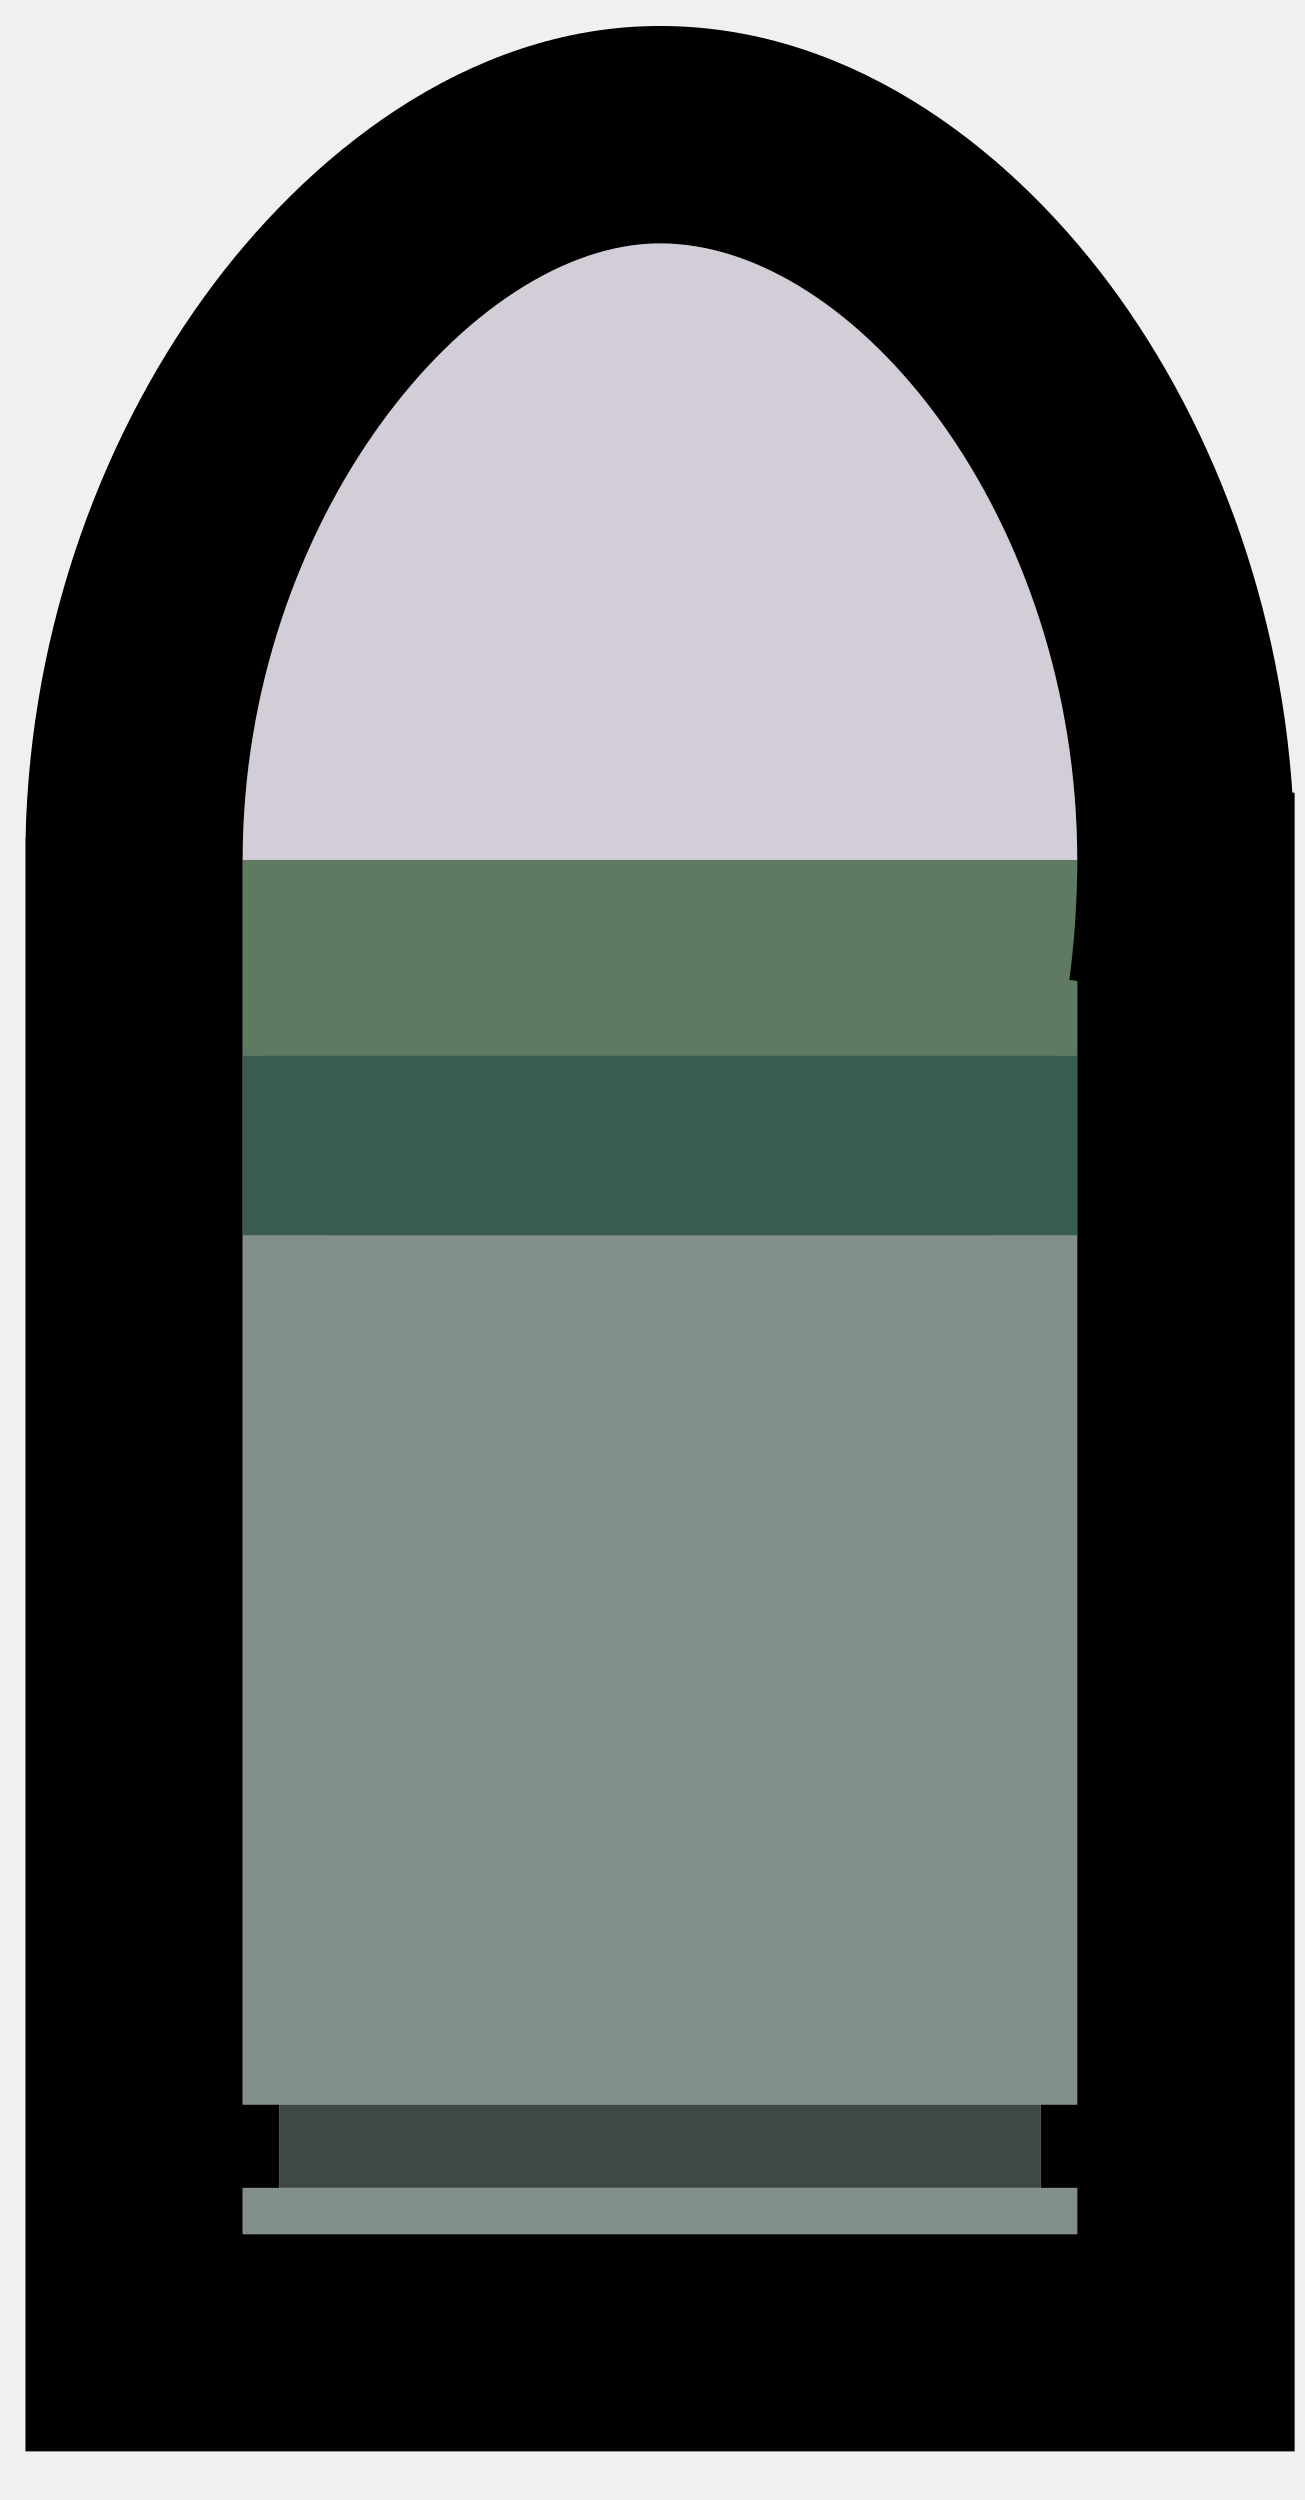
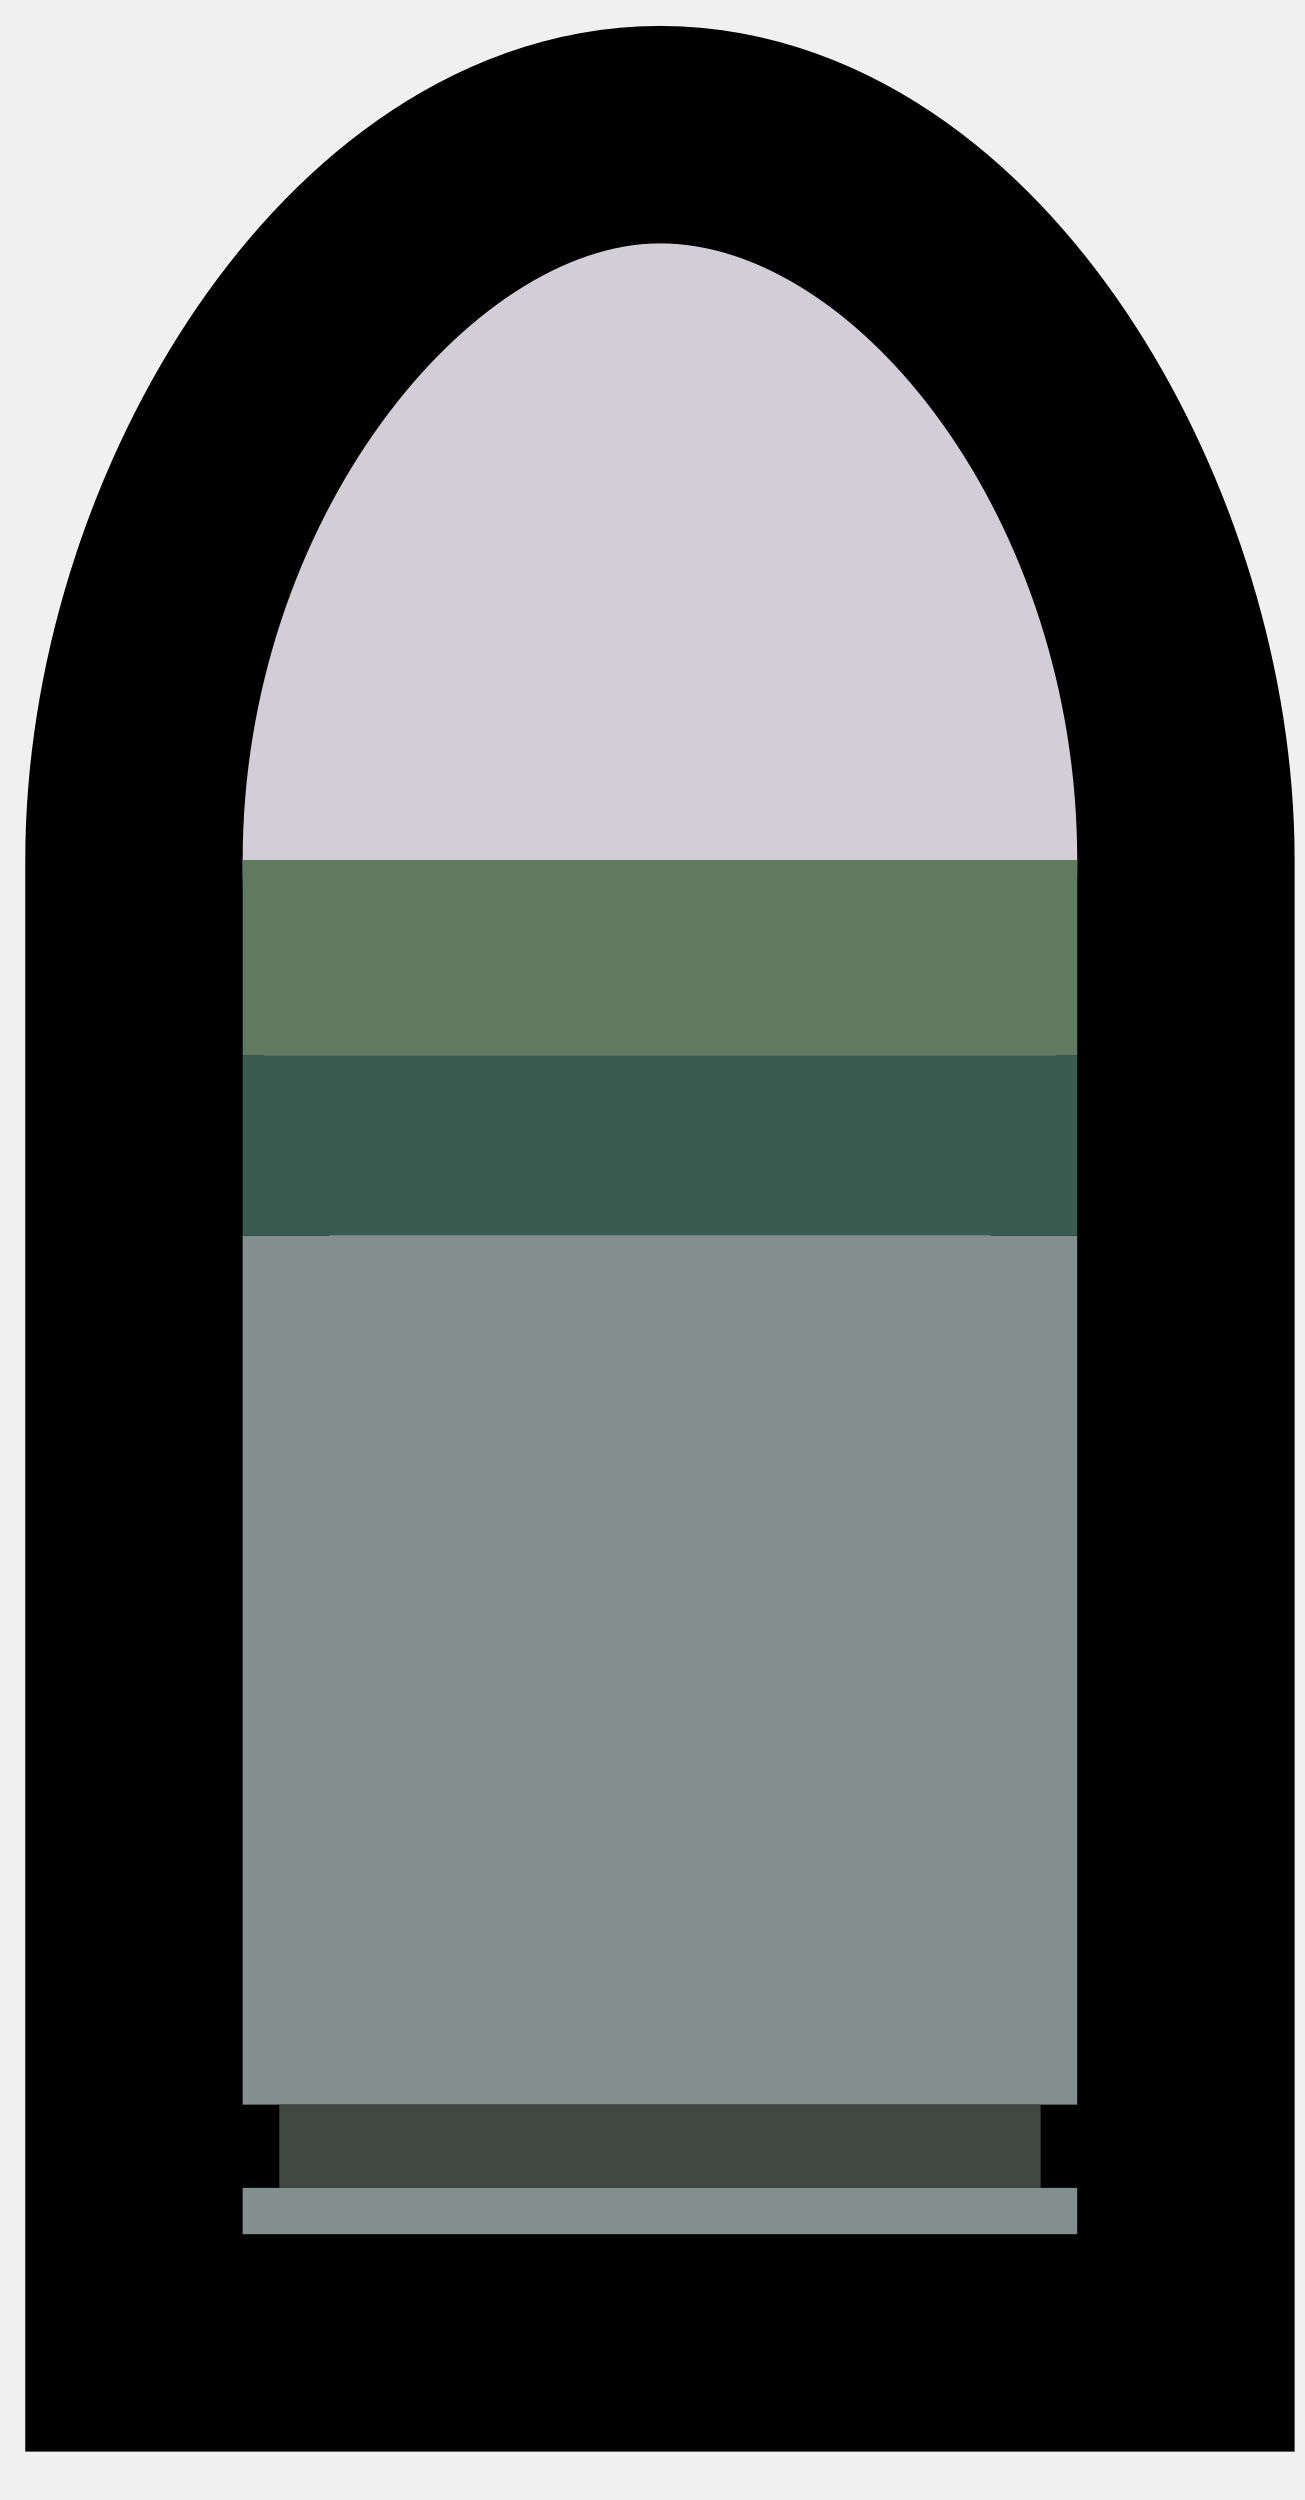
- <svg xmlns="http://www.w3.org/2000/svg" width="24" height="46" viewBox="0 0 24 46" fill="none">
-   <path d="M12.143 4.478C15.769 4.478 19.821 9.557 19.821 15.823C19.821 22.089 16.383 27.169 12.143 27.169C7.902 27.169 4.465 22.089 4.465 15.823C4.465 9.557 8.674 4.478 12.143 4.478Z" fill="#D3CDD7" />
-   <rect x="4.465" y="38.725" width="15.989" height="15.356" transform="rotate(-90 4.46484 38.7246)" fill="#838F8D" />
-   <rect x="4.465" y="22.735" width="3.32" height="15.356" transform="rotate(-90 4.46484 22.7354)" fill="#3A5B50" />
-   <rect x="4.465" y="19.416" width="3.593" height="15.356" transform="rotate(-90 4.46484 19.4156)" fill="#607A61" />
-   <rect x="4.465" y="41.109" width="0.852" height="15.356" transform="rotate(-90 4.46484 41.1091)" fill="#838F8D" />
-   <rect x="5.139" y="40.257" width="1.533" height="14.008" transform="rotate(-90 5.13867 40.257)" fill="#3F4843" />
-   <mask id="path-7-outside-1" maskUnits="userSpaceOnUse" x="0.465" y="0.109" width="24" height="45" fill="black">
-     <rect fill="white" x="0.465" y="0.109" width="24" height="45" />
-     <path fill-rule="evenodd" clip-rule="evenodd" d="M4.465 22.735L4.465 38.725L5.139 38.725L5.139 40.257L4.465 40.257L4.465 41.109L19.821 41.109L19.821 40.257L19.147 40.257L19.147 38.725L19.821 38.725L19.821 22.735L18.232 22.735L18.232 22.735L19.821 22.735L19.821 19.416L19.428 19.416L19.428 19.416L19.821 19.416L19.821 18.05L19.676 18.029C19.771 17.316 19.821 16.578 19.821 15.823C19.821 9.557 15.769 4.478 12.143 4.478C8.674 4.478 4.465 9.557 4.465 15.823L4.465 15.824L4.465 19.416L4.858 19.416L4.858 19.416L4.465 19.416L4.465 22.735L6.054 22.735L6.054 22.735L4.465 22.735Z" />
-   </mask>
-   <path d="M4.465 38.725L0.465 38.725L0.465 42.725L4.465 42.725L4.465 38.725ZM4.465 22.735L4.465 18.735L0.465 18.735L0.465 22.735L4.465 22.735ZM5.139 38.725L9.139 38.725L9.139 34.725L5.139 34.725L5.139 38.725ZM5.139 40.257L5.139 44.257L9.139 44.257L9.139 40.257L5.139 40.257ZM4.465 40.257L4.465 36.257L0.465 36.257L0.465 40.257L4.465 40.257ZM4.465 41.109L0.465 41.109L0.465 45.109L4.465 45.109L4.465 41.109ZM19.821 41.109L19.821 45.109L23.821 45.109L23.821 41.109L19.821 41.109ZM19.821 40.257L23.821 40.257L23.821 36.257L19.821 36.257L19.821 40.257ZM19.147 40.257L15.147 40.257L15.147 44.257L19.147 44.257L19.147 40.257ZM19.147 38.725L19.147 34.725L15.147 34.725L15.147 38.725L19.147 38.725ZM19.821 38.725L19.821 42.725L23.821 42.725L23.821 38.725L19.821 38.725ZM19.821 22.735L23.821 22.735L23.821 18.735L19.821 18.735L19.821 22.735ZM18.232 22.735L14.68 20.895L11.654 26.735L18.232 26.735L18.232 22.735ZM18.232 22.735L18.232 18.735L15.799 18.735L14.68 20.895L18.232 22.735ZM19.821 22.735L19.821 26.735L23.821 26.735L23.821 22.735L19.821 22.735ZM19.821 19.416L23.821 19.416L23.821 15.416L19.821 15.416L19.821 19.416ZM19.428 19.416L15.527 18.529L14.417 23.416L19.428 23.416L19.428 19.416ZM19.428 19.416L19.428 15.416L16.235 15.416L15.527 18.529L19.428 19.416ZM19.821 19.416L19.821 23.416L23.821 23.416L23.821 19.416L19.821 19.416ZM19.821 18.05L23.821 18.05L23.821 14.588L20.395 14.092L19.821 18.05ZM19.676 18.029L15.711 17.5L15.188 21.42L19.102 21.988L19.676 18.029ZM4.465 19.416L0.465 19.416L0.465 23.416L4.465 23.416L4.465 19.416ZM4.858 19.416L8.759 18.534L8.055 15.416L4.858 15.416L4.858 19.416ZM4.858 19.416L4.858 23.416L9.862 23.416L8.759 18.535L4.858 19.416ZM4.465 19.416L4.465 15.416L0.465 15.416L0.465 19.416L4.465 19.416ZM4.465 22.735L0.465 22.735L0.465 26.735L4.465 26.735L4.465 22.735ZM6.054 22.735L9.602 20.889L8.481 18.735L6.054 18.735L6.054 22.735ZM6.054 22.735L6.054 26.735L12.645 26.735L9.602 20.889L6.054 22.735ZM8.465 38.725L8.465 22.735L0.465 22.735L0.465 38.725L8.465 38.725ZM5.139 34.725L4.465 34.725L4.465 42.725L5.139 42.725L5.139 34.725ZM9.139 40.257L9.139 38.725L1.139 38.725L1.139 40.257L9.139 40.257ZM5.139 36.257L4.465 36.257L4.465 44.257L5.139 44.257L5.139 36.257ZM0.465 40.257L0.465 41.109L8.465 41.109L8.465 40.257L0.465 40.257ZM4.465 45.109L19.821 45.109L19.821 37.109L4.465 37.109L4.465 45.109ZM23.821 41.109L23.821 40.257L15.821 40.257L15.821 41.109L23.821 41.109ZM19.821 36.257L19.147 36.257L19.147 44.257L19.821 44.257L19.821 36.257ZM15.147 38.725L15.147 40.257L23.147 40.257L23.147 38.725L15.147 38.725ZM19.821 34.725L19.147 34.725L19.147 42.725L19.821 42.725L19.821 34.725ZM15.821 22.735L15.821 38.725L23.821 38.725L23.821 22.735L15.821 22.735ZM18.232 26.735L19.821 26.735L19.821 18.735L18.232 18.735L18.232 26.735ZM14.68 20.895L14.68 20.895L21.783 24.576L21.783 24.576L14.68 20.895ZM19.821 18.735L18.232 18.735L18.232 26.735L19.821 26.735L19.821 18.735ZM15.821 19.416L15.821 22.735L23.821 22.735L23.821 19.416L15.821 19.416ZM19.428 23.416L19.821 23.416L19.821 15.416L19.428 15.416L19.428 23.416ZM15.527 18.529L15.527 18.529L23.328 20.302L23.328 20.302L15.527 18.529ZM19.821 15.416L19.428 15.416L19.428 23.416L19.821 23.416L19.821 15.416ZM15.821 18.05L15.821 19.416L23.821 19.416L23.821 18.05L15.821 18.05ZM19.102 21.988L19.247 22.009L20.395 14.092L20.25 14.07L19.102 21.988ZM15.821 15.823C15.821 16.402 15.783 16.963 15.711 17.5L23.641 18.558C23.759 17.668 23.821 16.754 23.821 15.823L15.821 15.823ZM12.143 8.478C12.135 8.478 12.999 8.602 14.087 10.125C15.072 11.505 15.821 13.53 15.821 15.823L23.821 15.823C23.821 11.851 22.544 8.203 20.597 5.476C18.752 2.893 15.777 0.478 12.143 0.478L12.143 8.478ZM8.465 15.823C8.465 13.566 9.231 11.545 10.243 10.146C11.381 8.574 12.253 8.478 12.143 8.478L12.143 0.478C8.564 0.478 5.596 2.922 3.762 5.456C1.803 8.163 0.465 11.814 0.465 15.823L8.465 15.823ZM8.465 15.824L8.465 15.823L0.465 15.823L0.465 15.824L8.465 15.824ZM8.465 19.416L8.465 15.824L0.465 15.824L0.465 19.416L8.465 19.416ZM4.858 15.416L4.465 15.416L4.465 23.416L4.858 23.416L4.858 15.416ZM8.759 18.535L8.759 18.534L0.956 20.297L0.956 20.297L8.759 18.535ZM4.465 23.416L4.858 23.416L4.858 15.416L4.465 15.416L4.465 23.416ZM8.465 22.735L8.465 19.416L0.465 19.416L0.465 22.735L8.465 22.735ZM6.054 18.735L4.465 18.735L4.465 26.735L6.054 26.735L6.054 18.735ZM9.602 20.889L9.602 20.889L2.506 24.582L2.506 24.582L9.602 20.889ZM4.465 26.735L6.054 26.735L6.054 18.735L4.465 18.735L4.465 26.735Z" fill="black" mask="url(#path-7-outside-1)" />
+ <svg xmlns="http://www.w3.org/2000/svg" width="24" height="46" viewBox="0 0 24 46" fill="none" version="1.1" id="svg7">
+   <defs id="defs7" />
+   <path style="opacity:1;fill:#000000;fill-opacity:1;stroke:#000000;stroke-width:8;stroke-linecap:butt;stroke-linejoin:miter;stroke-dasharray:none;stroke-opacity:1" d="M 4.465,41.109 H 19.821 V 15.822 c 0,-5.276 -3.542,-11.345 -7.678,-11.345 -4.016,0 -7.678,5.895 -7.678,11.346 z" id="path8" />
+   <path d="m 12.143,4.478 c 3.626,0 7.678,5.08 7.678,11.345 0,6.266 -3.438,11.345 -7.678,11.345 -4.24,0 -7.678,-5.08 -7.678,-11.345 0,-6.266 4.209,-11.345 7.678,-11.345 z" fill="#d3cdd7" id="path1" />
+   <rect x="-38.725" y="4.465" width="15.989" height="15.356" transform="rotate(-90)" fill="#838f8d" id="rect1" />
+   <rect x="-22.735" y="4.465" width="3.32" height="15.356" transform="rotate(-90)" fill="#3a5b50" id="rect2" />
+   <rect x="-19.416" y="4.465" width="3.593" height="15.356" transform="rotate(-90)" fill="#607a61" id="rect3" />
+   <rect x="-41.109" y="4.465" width="0.852" height="15.356" transform="rotate(-90)" fill="#838f8d" id="rect4" />
+   <rect x="-40.257" y="5.139" width="1.533" height="14.008" transform="rotate(-90)" fill="#3f4843" id="rect5" />
+   <path fill-rule="evenodd" clip-rule="evenodd" d="m -28.377,22.735 v 15.989 h 0.674 v 1.532 h -0.674 v 0.852 h 15.356 v -0.852 h -0.674 v -1.532 h 0.674 V 22.735 h -1.589 l 10e-5,-10e-5 h 1.589 v -3.32 h -0.393 l 10e-5,-10e-5 h 0.393 v -1.365 l -0.145,-0.021 c 0.095,-0.714 0.145,-1.451 0.145,-2.206 0,-6.266 -4.052,-11.345 -7.678,-11.345 -3.469,0 -7.678,5.08 -7.678,11.345 v 10e-4 3.591 h 0.393 l 2e-5,10e-5 h -0.393 v 3.32 h 1.589 l 5e-5,10e-5 z" id="path6" />
</svg>
